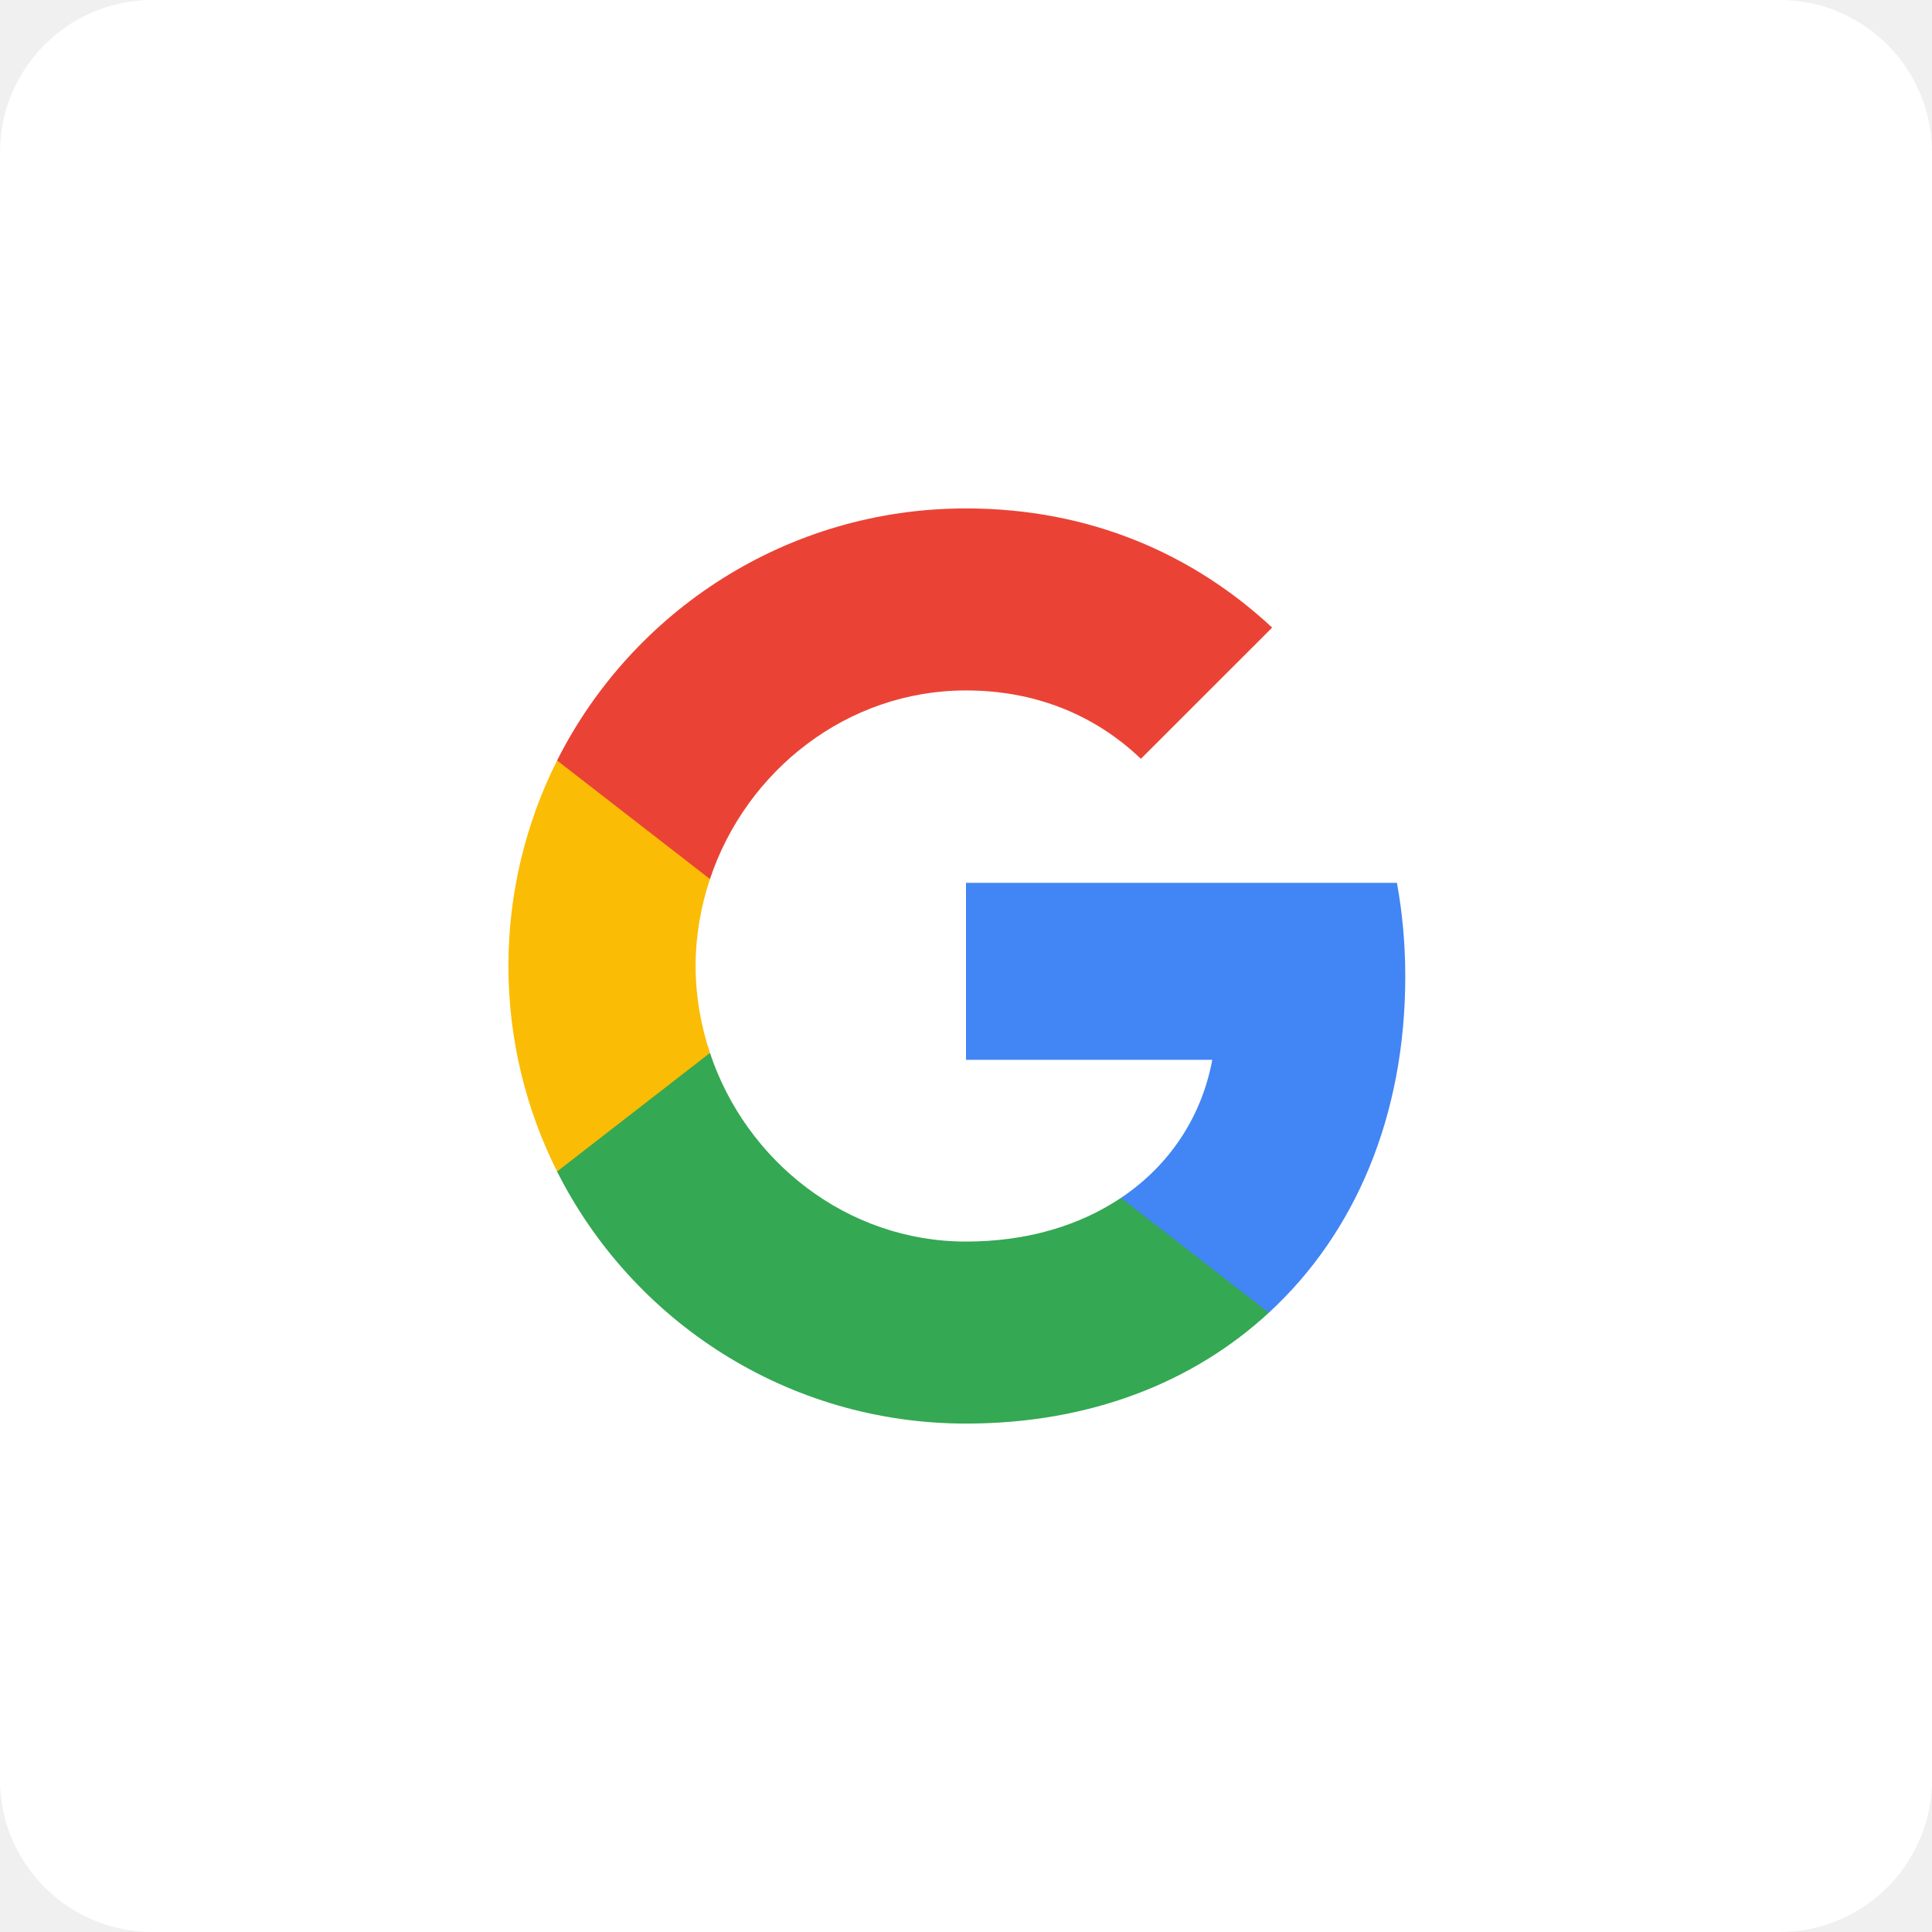
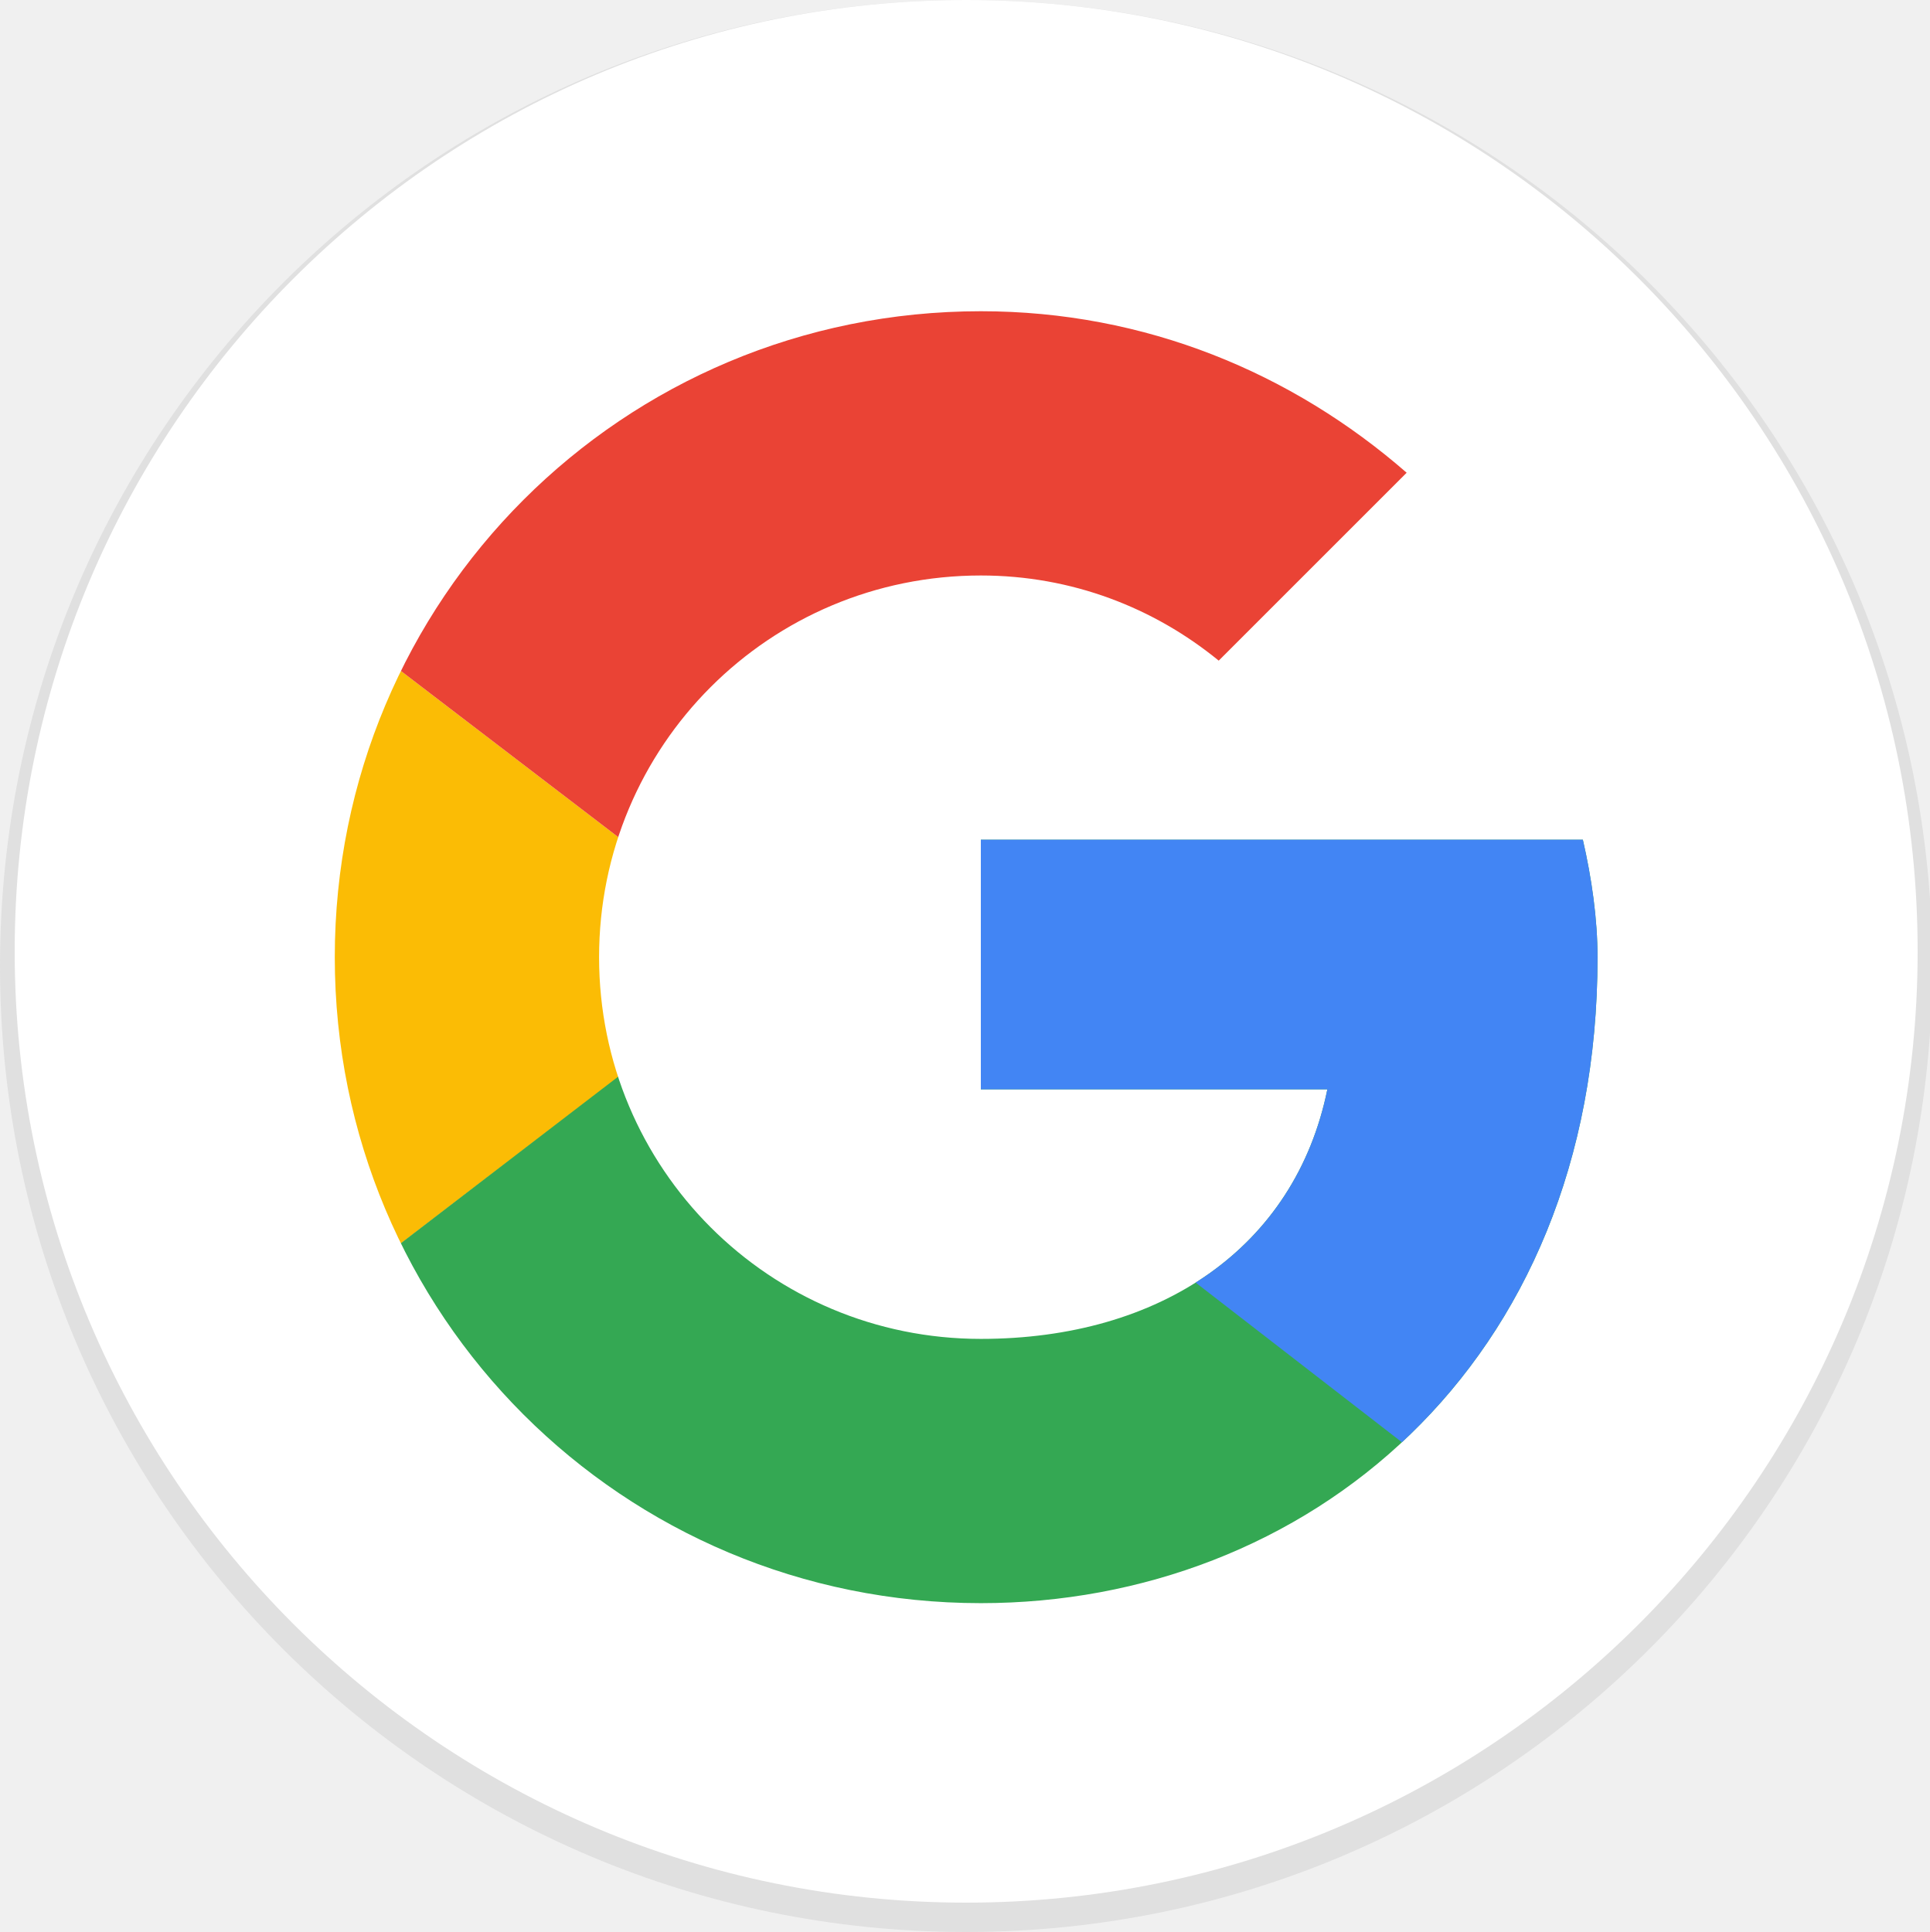
- <svg xmlns="http://www.w3.org/2000/svg" width="38px" height="38px" viewBox="0 0 38 38" version="1.1">
-   <defs />
-   <g id="Symbols" stroke="none" stroke-width="1" fill="none" fill-rule="evenodd">
-     <g id="google">
-       <g id="Group">
-         <rect id="button-bg-copy" fill="#FFFFFF" x="0" y="0" width="38" height="38" rx="3" />
-         <path d="M27.64,19.205 C27.64,18.566 27.583,17.953 27.476,17.364 L19,17.364 L19,20.845 L23.844,20.845 C23.635,21.97 23.001,22.923 22.048,23.561 L22.048,25.82 L24.956,25.82 C26.658,24.253 27.64,21.945 27.64,19.205 L27.64,19.205 Z" id="Shape" fill="#4285F4" />
-         <path d="M19,28 C21.43,28 23.467,27.194 24.956,25.82 L22.048,23.561 C21.242,24.101 20.211,24.42 19,24.42 C16.656,24.42 14.672,22.837 13.964,20.71 L10.957,20.71 L10.957,23.042 C12.438,25.983 15.482,28 19,28 L19,28 Z" id="Shape" fill="#34A853" />
-         <path d="M13.964,20.71 C13.784,20.17 13.682,19.593 13.682,19 C13.682,18.407 13.784,17.83 13.964,17.29 L13.964,14.958 L10.957,14.958 C10.348,16.173 10,17.548 10,19 C10,20.452 10.348,21.827 10.957,23.042 L13.964,20.71 L13.964,20.71 Z" id="Shape" fill="#FBBC05" />
-         <path d="M19,13.58 C20.321,13.58 21.508,14.034 22.44,14.925 L25.022,12.344 C23.463,10.892 21.426,10 19,10 C15.482,10 12.438,12.017 10.957,14.958 L13.964,17.29 C14.672,15.163 16.656,13.58 19,13.58 L19,13.58 Z" id="Shape" fill="#EA4335" />
-         <polygon id="Shape" points="10 10 28 10 28 28 10 28" />
-       </g>
+ <svg xmlns="http://www.w3.org/2000/svg" xmlns:xlink="http://www.w3.org/1999/xlink" id="Слой_1" viewBox="-380.2 274.7 65.7 65.8">
+   <style>.st0{fill:#e0e0e0}.st1{fill:#fff}.st2{clip-path:url(#SVGID_2_);fill:#fbbc05}.st3{clip-path:url(#SVGID_4_);fill:#ea4335}.st4{clip-path:url(#SVGID_6_);fill:#34a853}.st5{clip-path:url(#SVGID_8_);fill:#4285f4}</style>
+   <circle class="st0" cx="-347.3" cy="307.6" r="32.9" />
+   <circle class="st1" cx="-347.3" cy="307.1" r="32.4" />
+   <g>
+     <defs>
+       <path id="SVGID_1_" d="M-326.3 303.3h-20.5v8.5h11.8c-1.1 5.4-5.7 8.5-11.8 8.5-7.2 0-13-5.8-13-13s5.8-13 13-13c3.1 0 5.9 1.1 8.1 2.9l6.4-6.4c-3.9-3.4-8.9-5.5-14.5-5.5-12.2 0-22 9.8-22 22s9.8 22 22 22c11 0 21-8 21-22 0-1.3-.2-2.7-.5-4z" />
+     </defs>
+     <clipPath id="SVGID_2_">
+       <use xlink:href="#SVGID_1_" overflow="visible" />
+     </clipPath>
+     <path class="st2" d="M-370.8 320.3v-26l17 13z" />
+     <defs>
+       <path id="SVGID_3_" d="M-326.3 303.3h-20.5v8.5h11.8c-1.1 5.4-5.7 8.5-11.8 8.5-7.2 0-13-5.8-13-13s5.8-13 13-13c3.1 0 5.9 1.1 8.1 2.9l6.4-6.4c-3.9-3.4-8.9-5.5-14.5-5.5-12.2 0-22 9.8-22 22s9.8 22 22 22c11 0 21-8 21-22 0-1.3-.2-2.7-.5-4z" />
+     </defs>
+     <clipPath id="SVGID_4_">
+       <use xlink:href="#SVGID_3_" overflow="visible" />
+     </clipPath>
+     <path class="st3" d="M-370.8 294.3l17 13 7-6.1 24-3.9v-14h-48z" />
+     <g>
+       <defs>
+         <path id="SVGID_5_" d="M-326.3 303.3h-20.5v8.5h11.8c-1.1 5.4-5.7 8.5-11.8 8.5-7.2 0-13-5.8-13-13s5.8-13 13-13c3.1 0 5.9 1.1 8.1 2.9l6.4-6.4c-3.9-3.4-8.9-5.5-14.5-5.5-12.2 0-22 9.8-22 22s9.8 22 22 22c11 0 21-8 21-22 0-1.3-.2-2.7-.5-4z" />
+       </defs>
+       <clipPath id="SVGID_6_">
+         <use xlink:href="#SVGID_5_" overflow="visible" />
+       </clipPath>
+       <path class="st4" d="M-370.8 320.3l30-23 7.9 1 10.1-15v48h-48z" />
+     </g>
+     <g>
+       <defs>
+         <path id="SVGID_7_" d="M-326.3 303.3h-20.5v8.5h11.8c-1.1 5.4-5.7 8.5-11.8 8.5-7.2 0-13-5.8-13-13s5.8-13 13-13c3.1 0 5.9 1.1 8.1 2.9l6.4-6.4c-3.9-3.4-8.9-5.5-14.5-5.5-12.2 0-22 9.8-22 22s9.8 22 22 22c11 0 21-8 21-22 0-1.3-.2-2.7-.5-4z" />
+       </defs>
+       <clipPath id="SVGID_8_">
+         <use xlink:href="#SVGID_7_" overflow="visible" />
+       </clipPath>
+       <path class="st5" d="M-322.8 331.3l-31-24-4-3 35-10z" />
    </g>
  </g>
</svg>
